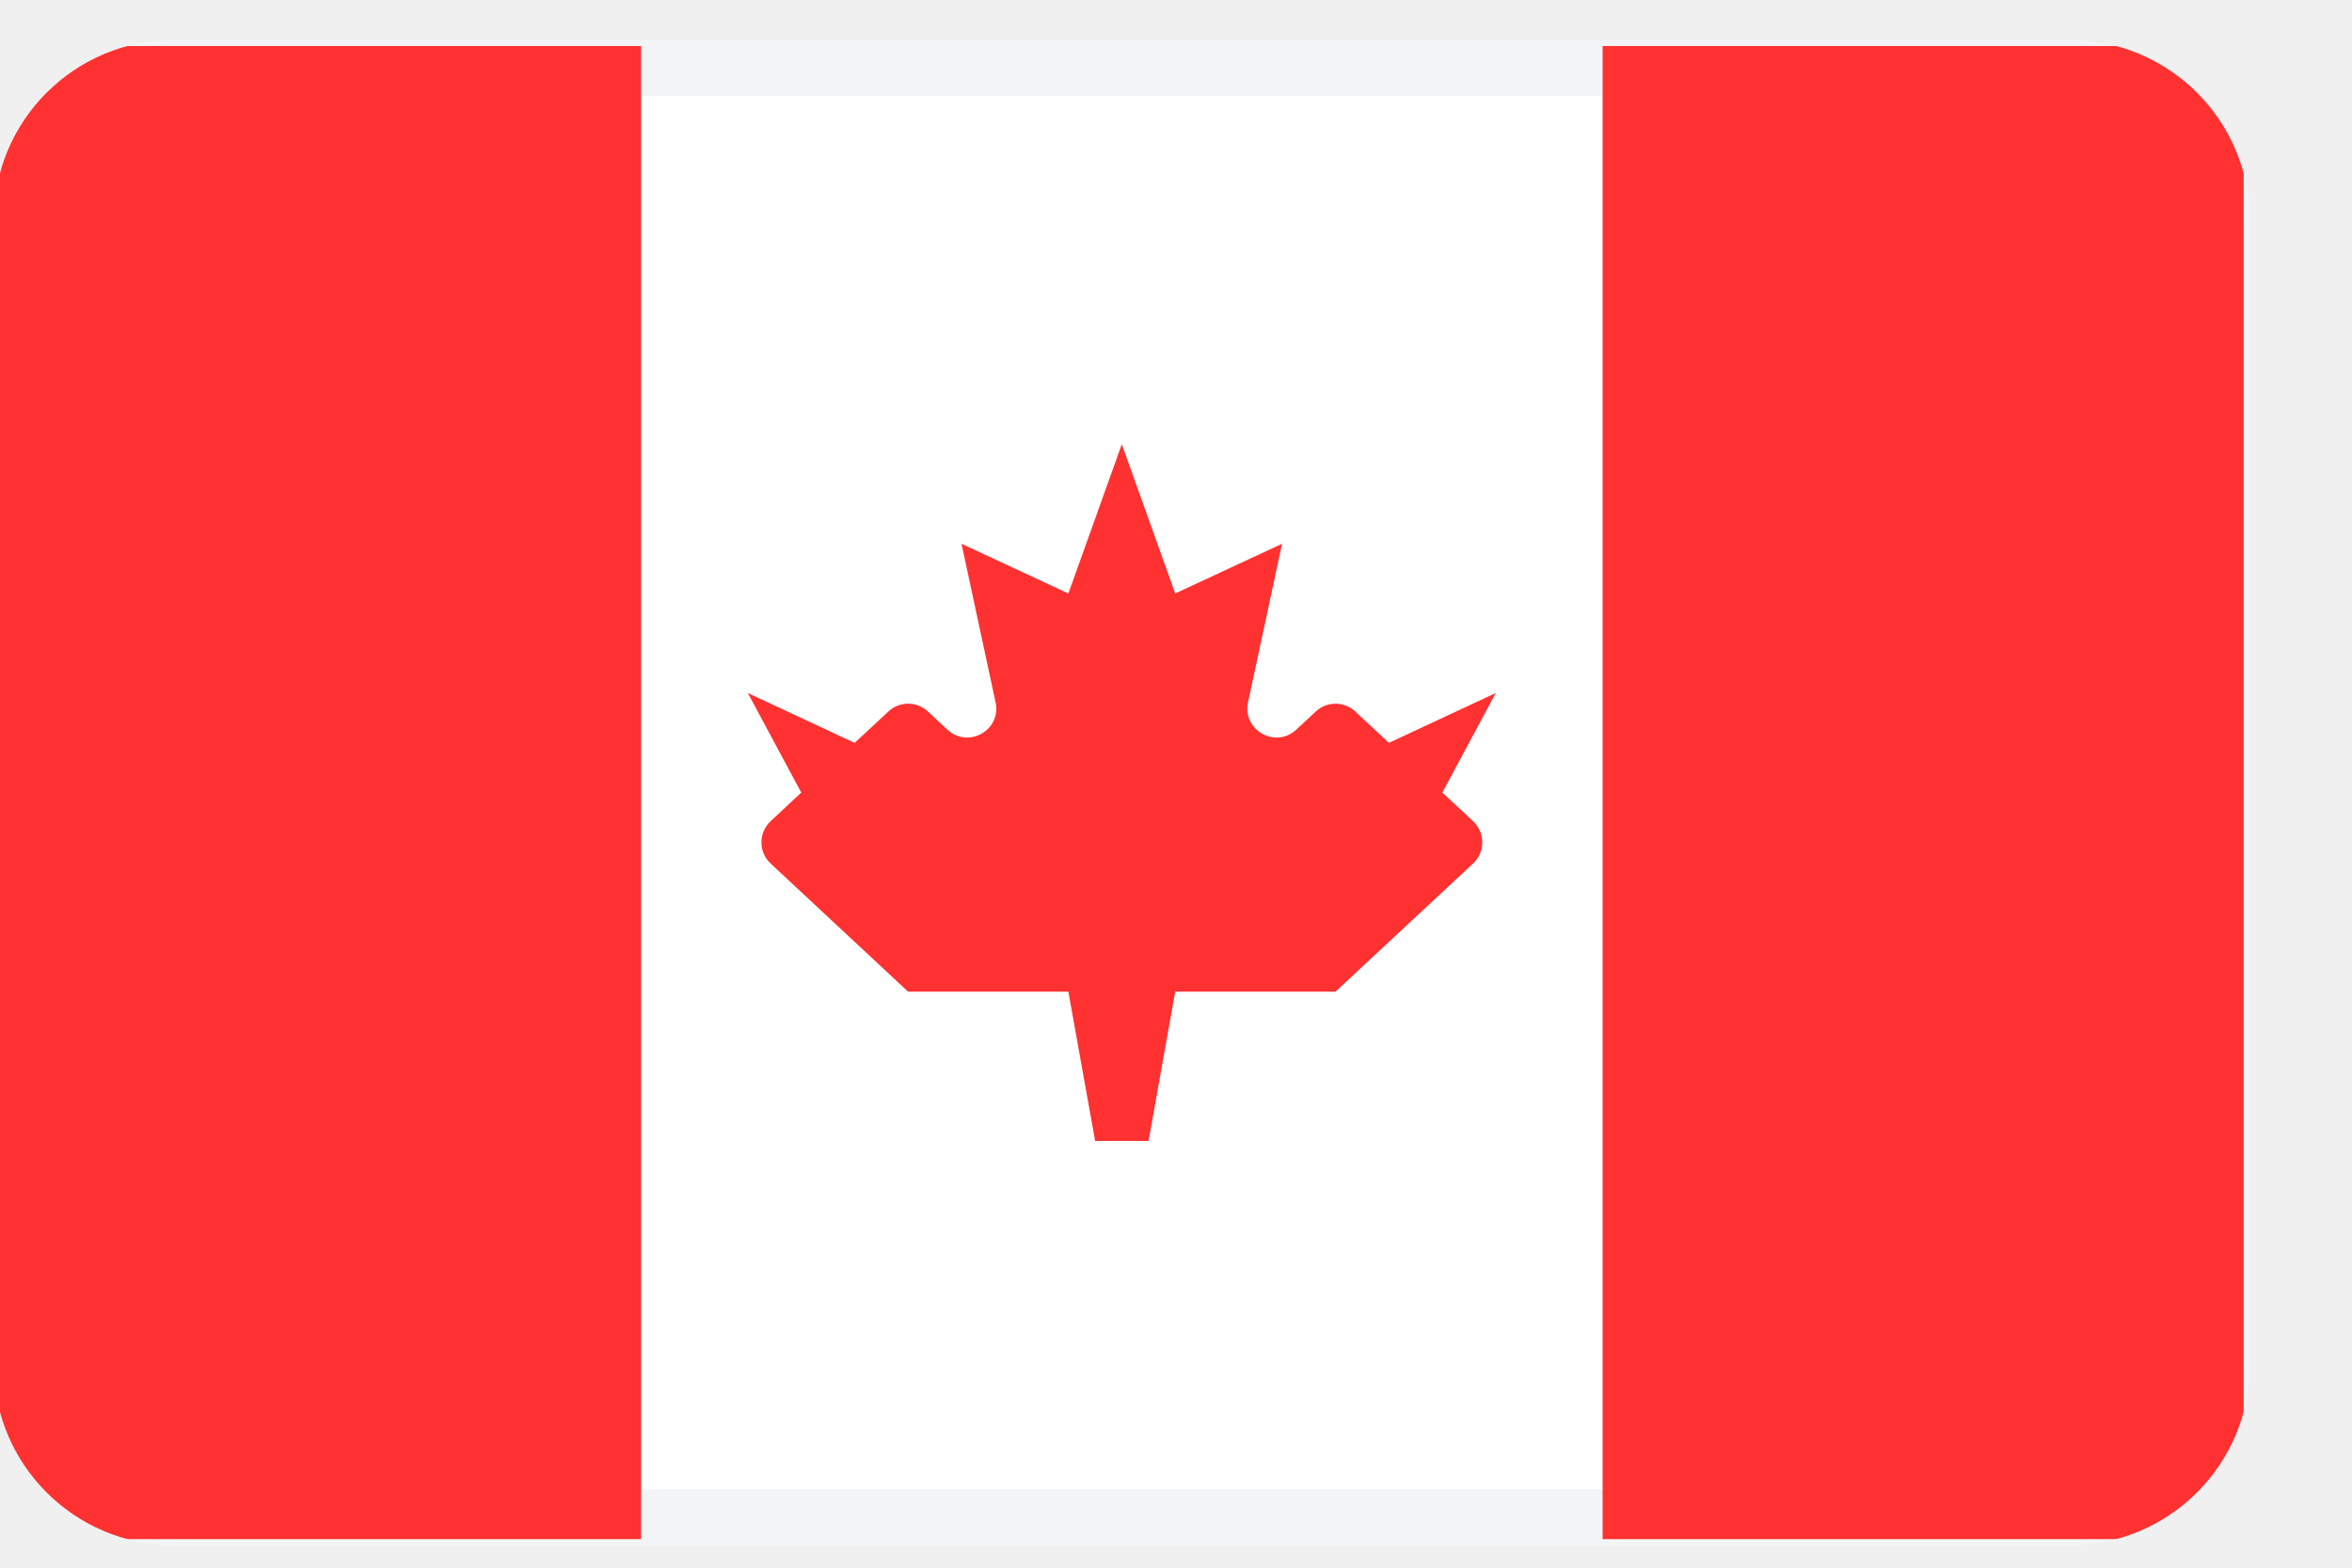
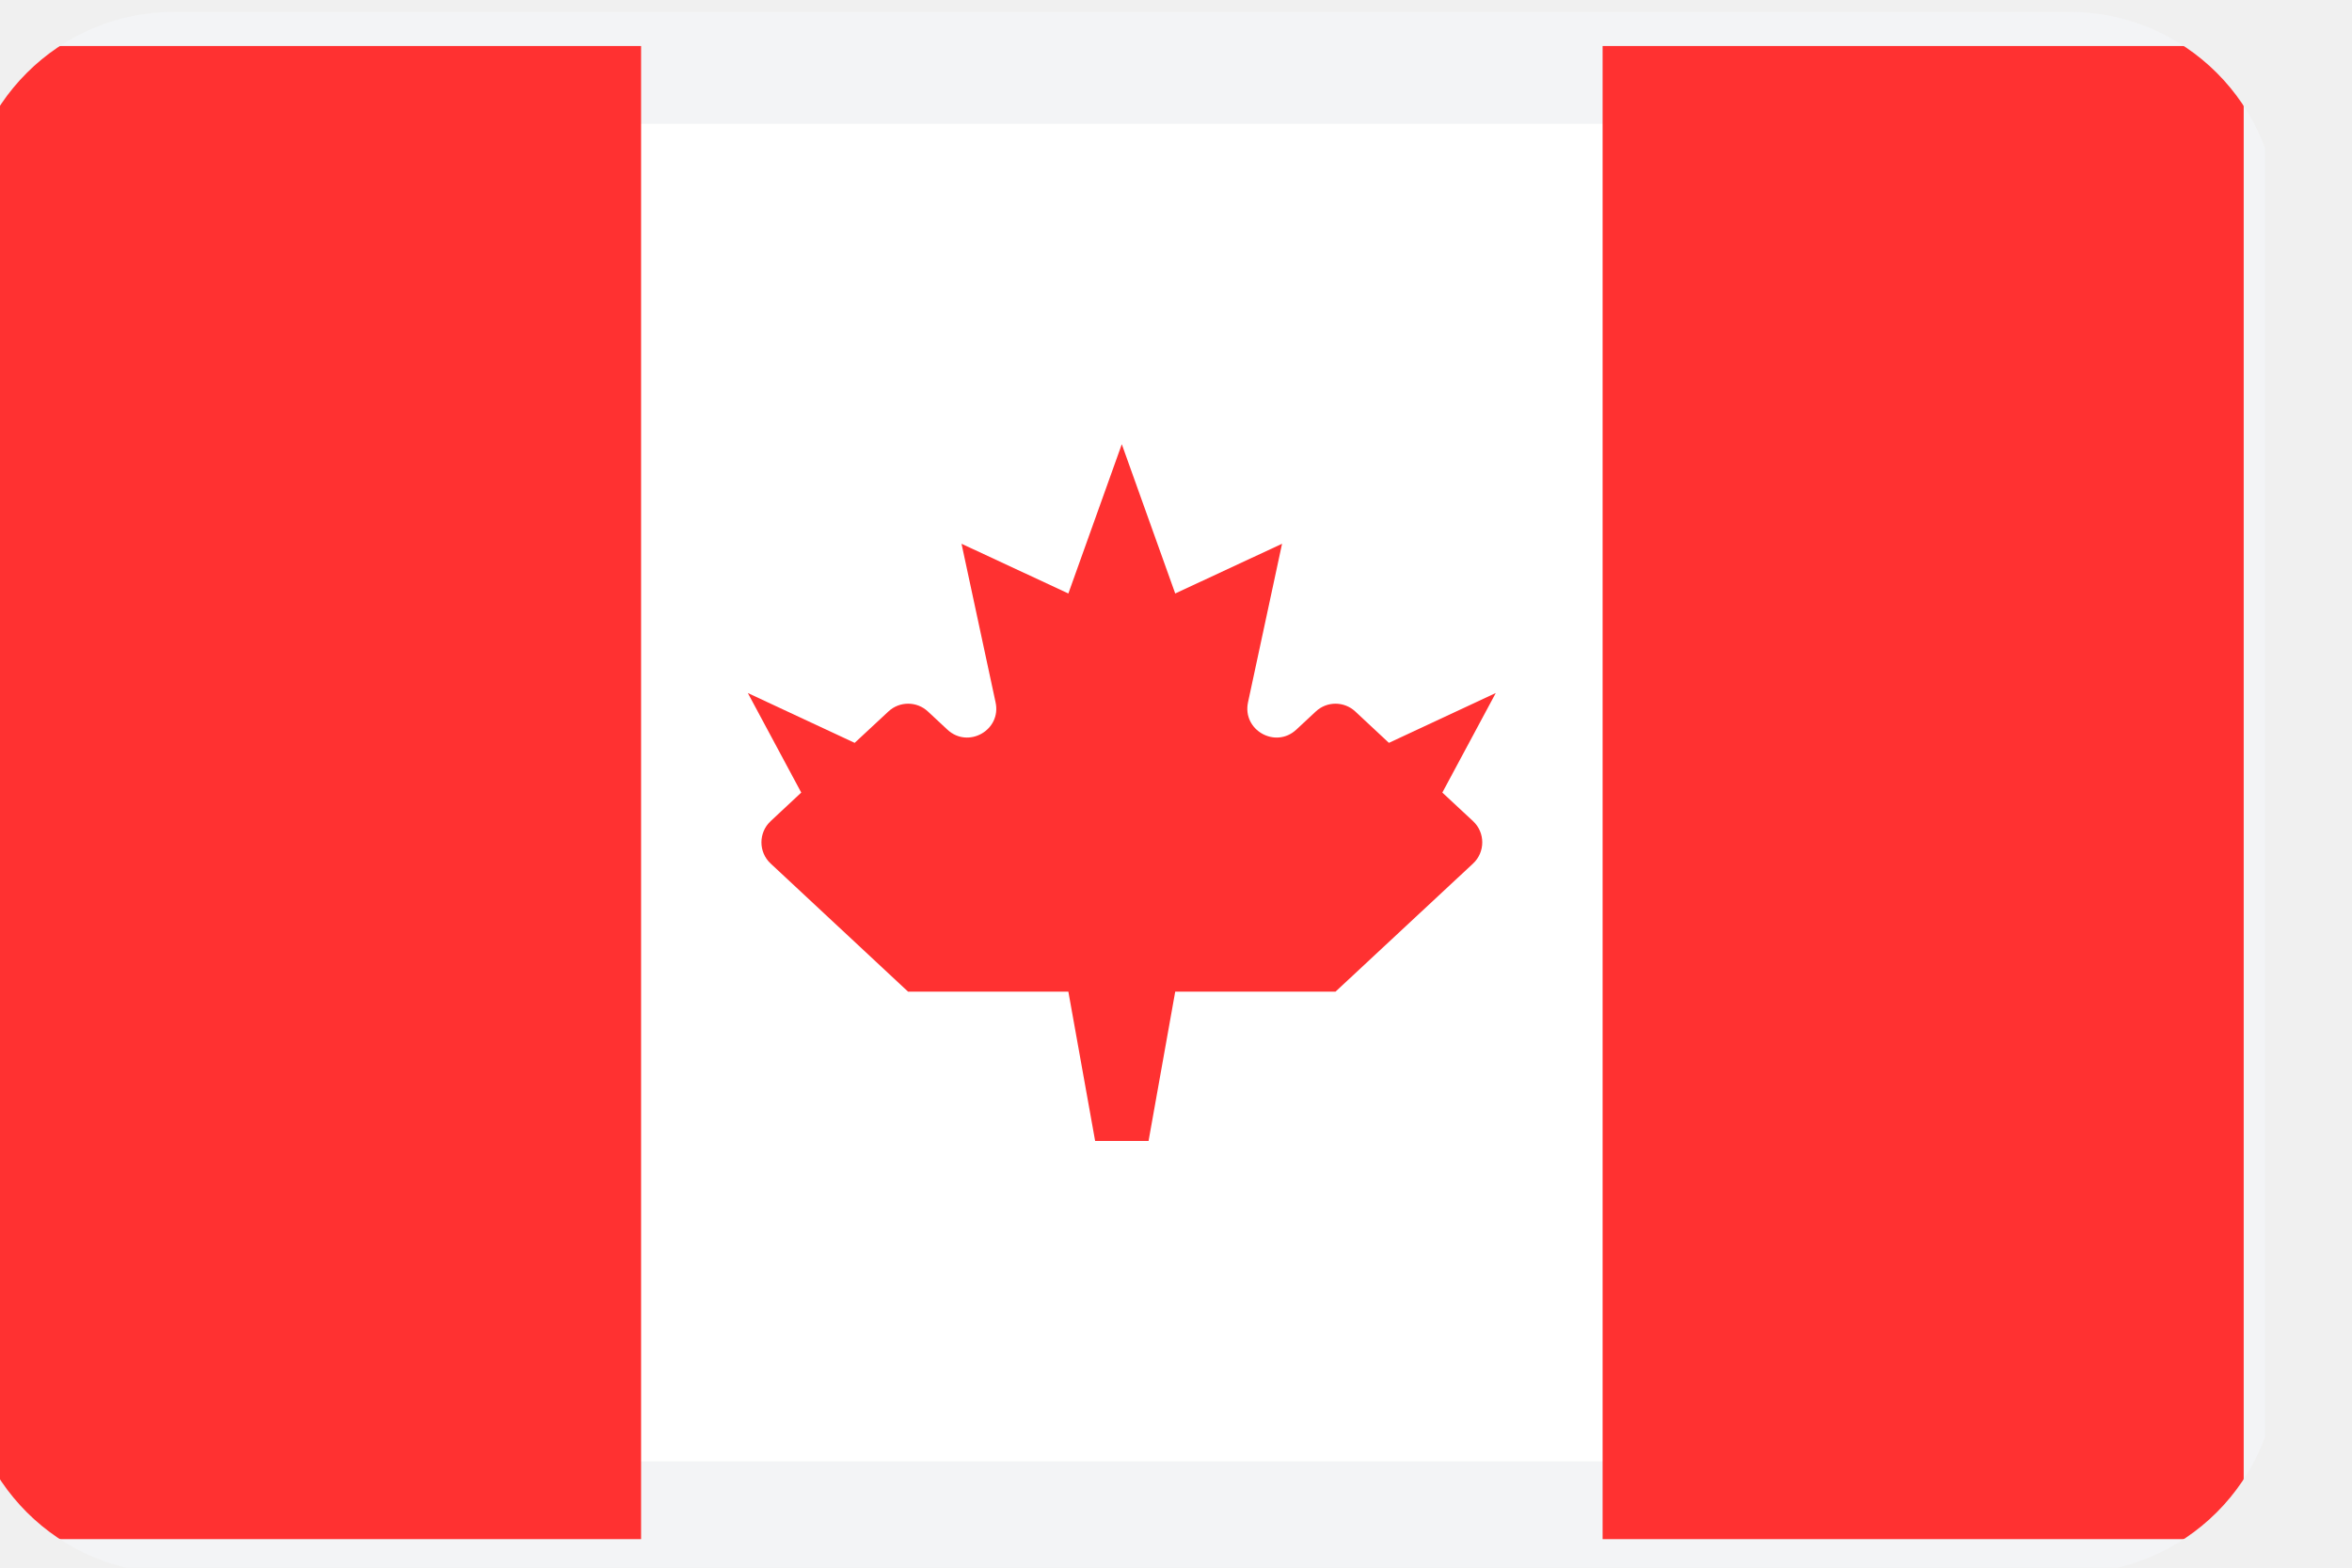
<svg xmlns="http://www.w3.org/2000/svg" width="21" height="14" viewBox="0 0 21 14" fill="none">
  <g clip-path="url(#clip0_22_42)">
-     <path d="M18.477 0.606H1.555C0.804 0.606 0.194 1.215 0.194 1.967V12.189C0.194 12.941 0.804 13.55 1.555 13.55H18.477C19.229 13.55 19.838 12.941 19.838 12.189V1.967C19.838 1.215 19.229 0.606 18.477 0.606Z" fill="white" stroke="#F3F4F6" stroke-width="0.5" />
+     <path d="M18.477 0.606H1.555C0.804 0.606 0.194 1.215 0.194 1.967V12.189C0.194 12.941 0.804 13.55 1.555 13.55H18.477C19.229 13.55 19.838 12.941 19.838 12.189V1.967C19.838 1.215 19.229 0.606 18.477 0.606Z" fill="white" stroke="#F3F4F6" strokeWidth="0.5" />
    <mask id="mask0_22_42" style="mask-type:alpha" maskUnits="userSpaceOnUse" x="-1" y="0" width="22" height="14">
-       <path d="M18.477 0.606H1.555C0.804 0.606 0.194 1.215 0.194 1.967V12.189C0.194 12.941 0.804 13.55 1.555 13.55H18.477C19.229 13.55 19.838 12.941 19.838 12.189V1.967C19.838 1.215 19.229 0.606 18.477 0.606Z" fill="white" stroke="white" stroke-width="0.5" />
+       <path d="M18.477 0.606H1.555C0.804 0.606 0.194 1.215 0.194 1.967V12.189C0.194 12.941 0.804 13.55 1.555 13.55H18.477C19.229 13.55 19.838 12.941 19.838 12.189V1.967C19.838 1.215 19.229 0.606 18.477 0.606Z" fill="white" stroke="white" strokeWidth="0.5" />
    </mask>
    <g mask="url(#mask0_22_42)">
      <path d="M20.033 0.411H14.309V13.745H20.033V0.411Z" fill="#FF3131" />
      <path fill-rule="evenodd" clip-rule="evenodd" d="M0 13.745H5.724V0.411H0V13.745Z" fill="#FF3131" />
      <path fill-rule="evenodd" clip-rule="evenodd" d="M11.574 6.516C11.388 6.689 11.09 6.52 11.143 6.272L11.447 4.856L10.493 5.3L10.016 3.967L9.539 5.3L8.585 4.856L8.889 6.272C8.943 6.52 8.645 6.689 8.459 6.516L8.285 6.354C8.186 6.261 8.031 6.261 7.932 6.354L7.631 6.634L6.677 6.189L7.154 7.078L6.881 7.333C6.771 7.435 6.771 7.61 6.881 7.712L8.108 8.856H9.539L9.778 10.189H10.255L10.493 8.856H11.924L13.152 7.712C13.262 7.61 13.262 7.435 13.152 7.333L12.878 7.078L13.355 6.189L12.401 6.634L12.101 6.354C12.001 6.261 11.847 6.261 11.748 6.354L11.574 6.516Z" fill="#FF3131" />
    </g>
  </g>
  <defs>
    <clipPath id="clip0_22_42">
      <rect width="20.222" height="14" fill="white" />
    </clipPath>
  </defs>
</svg>
